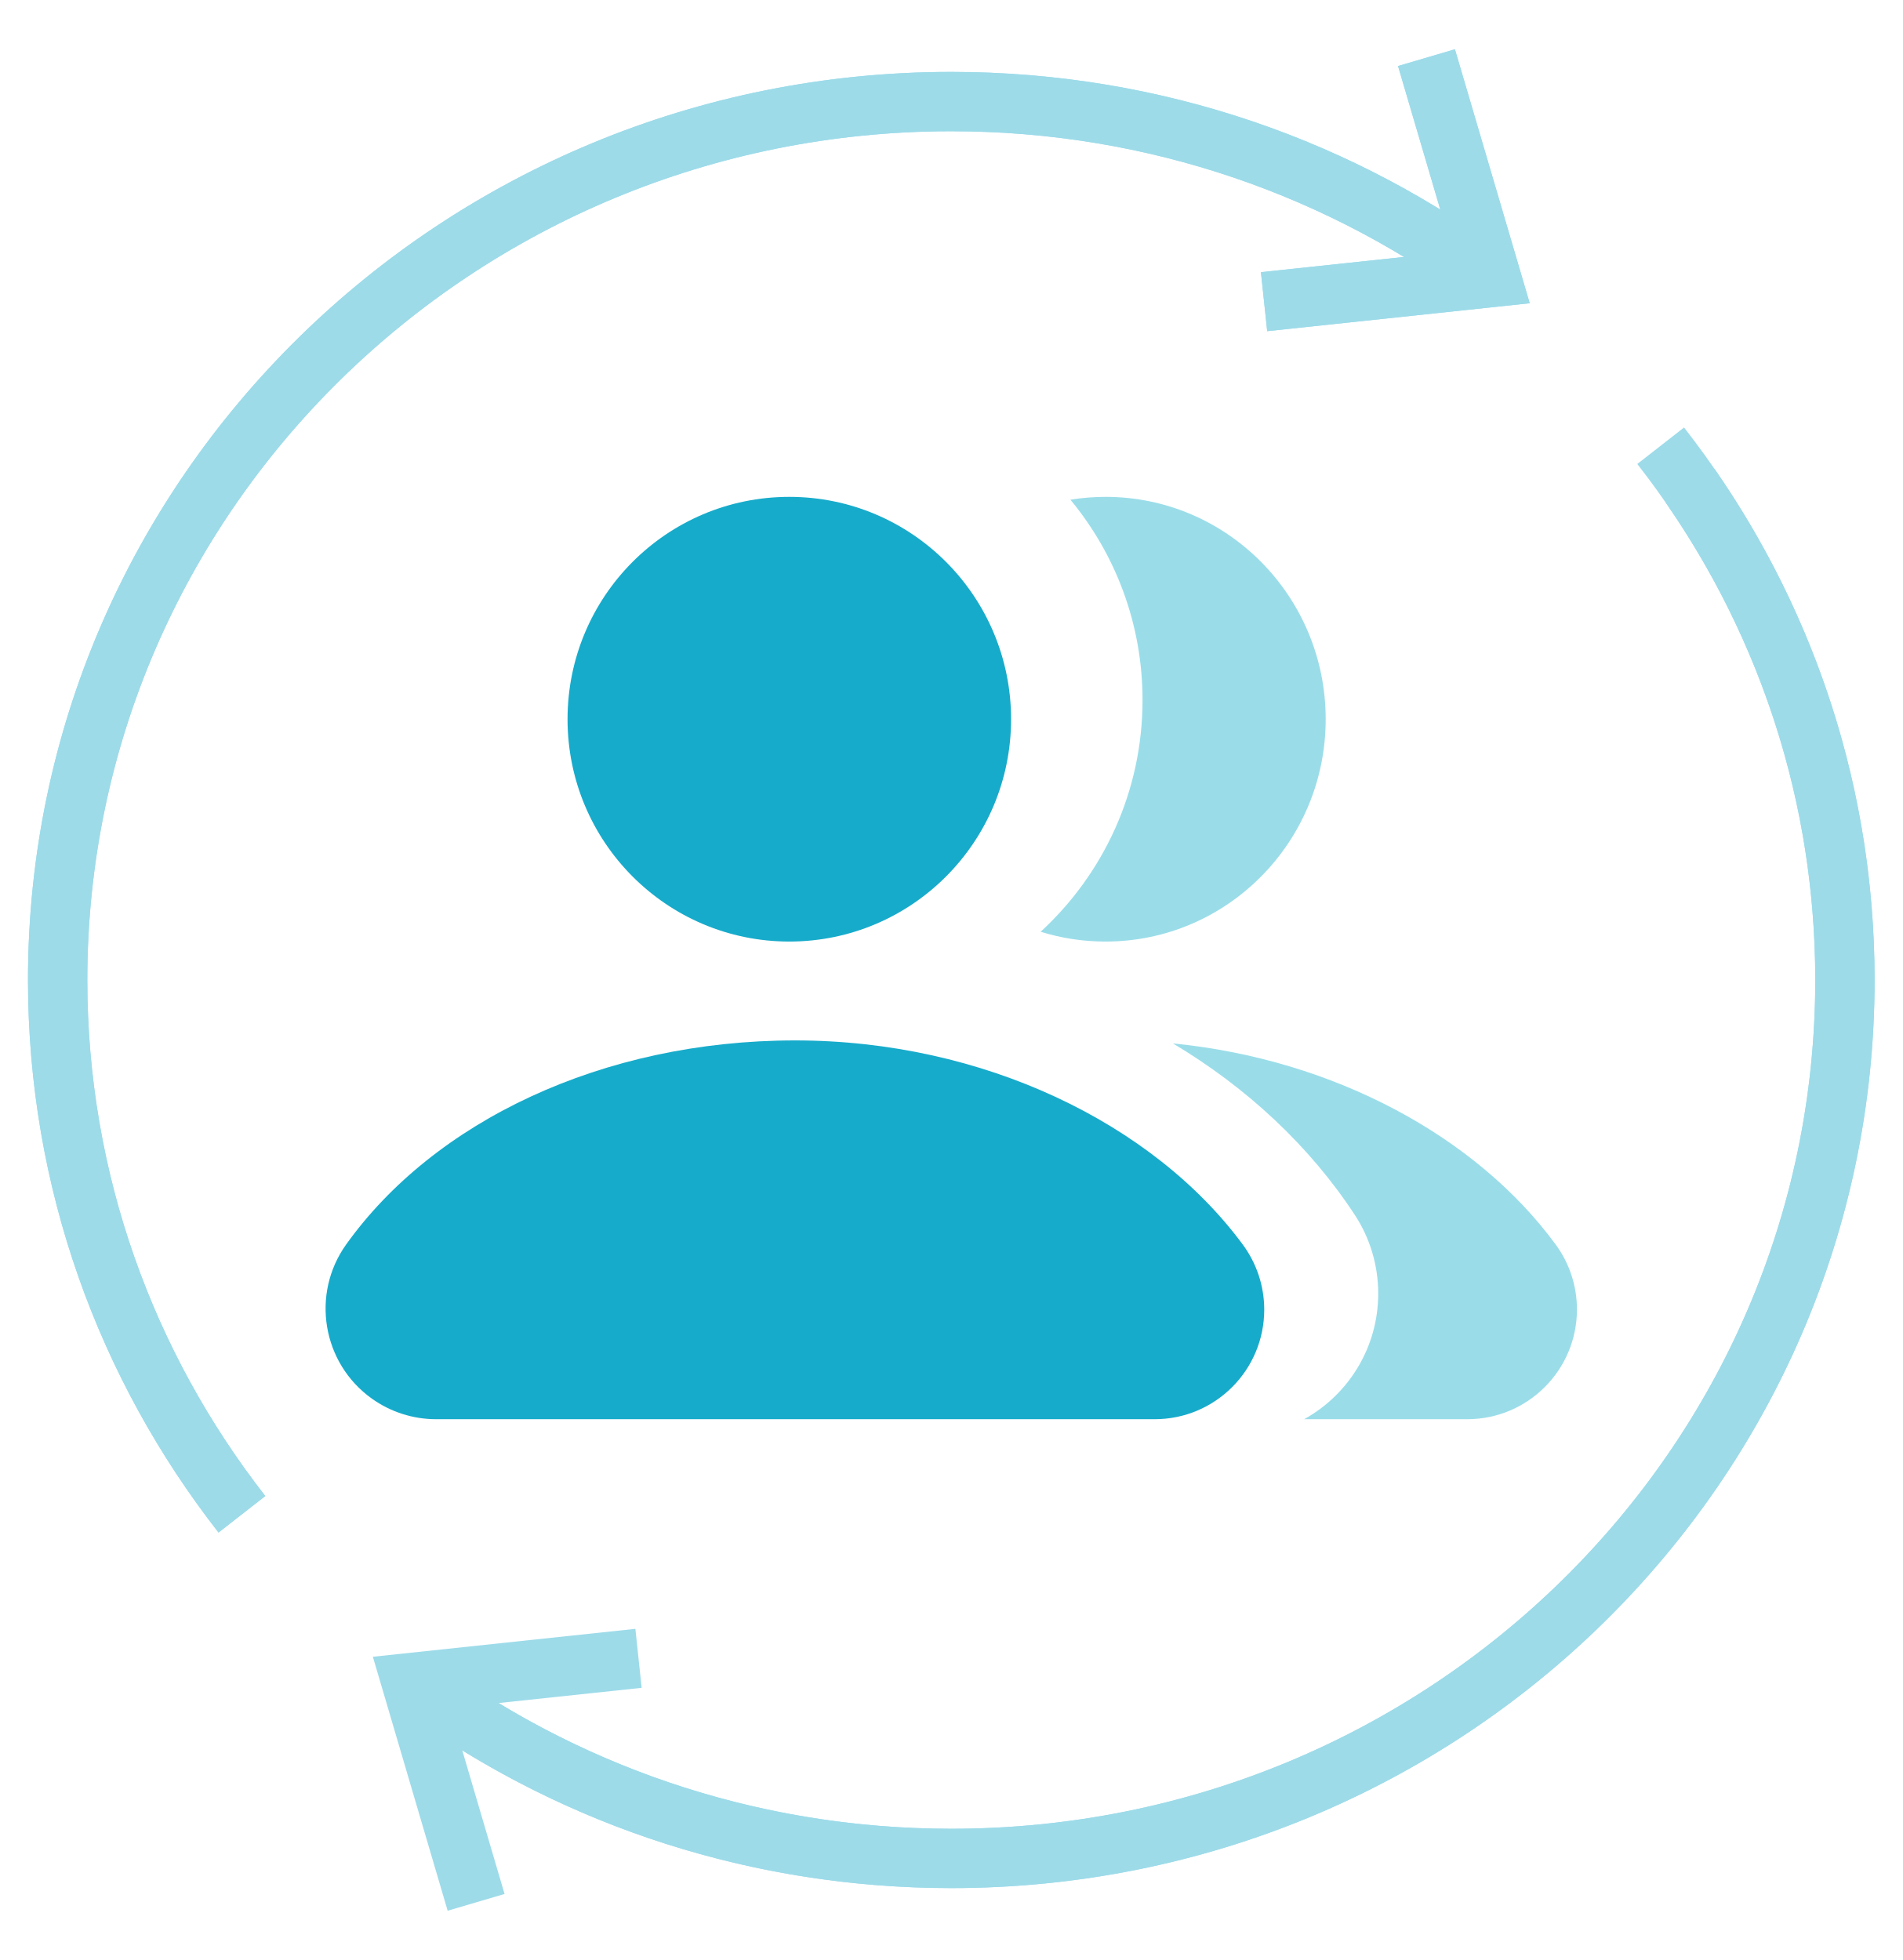
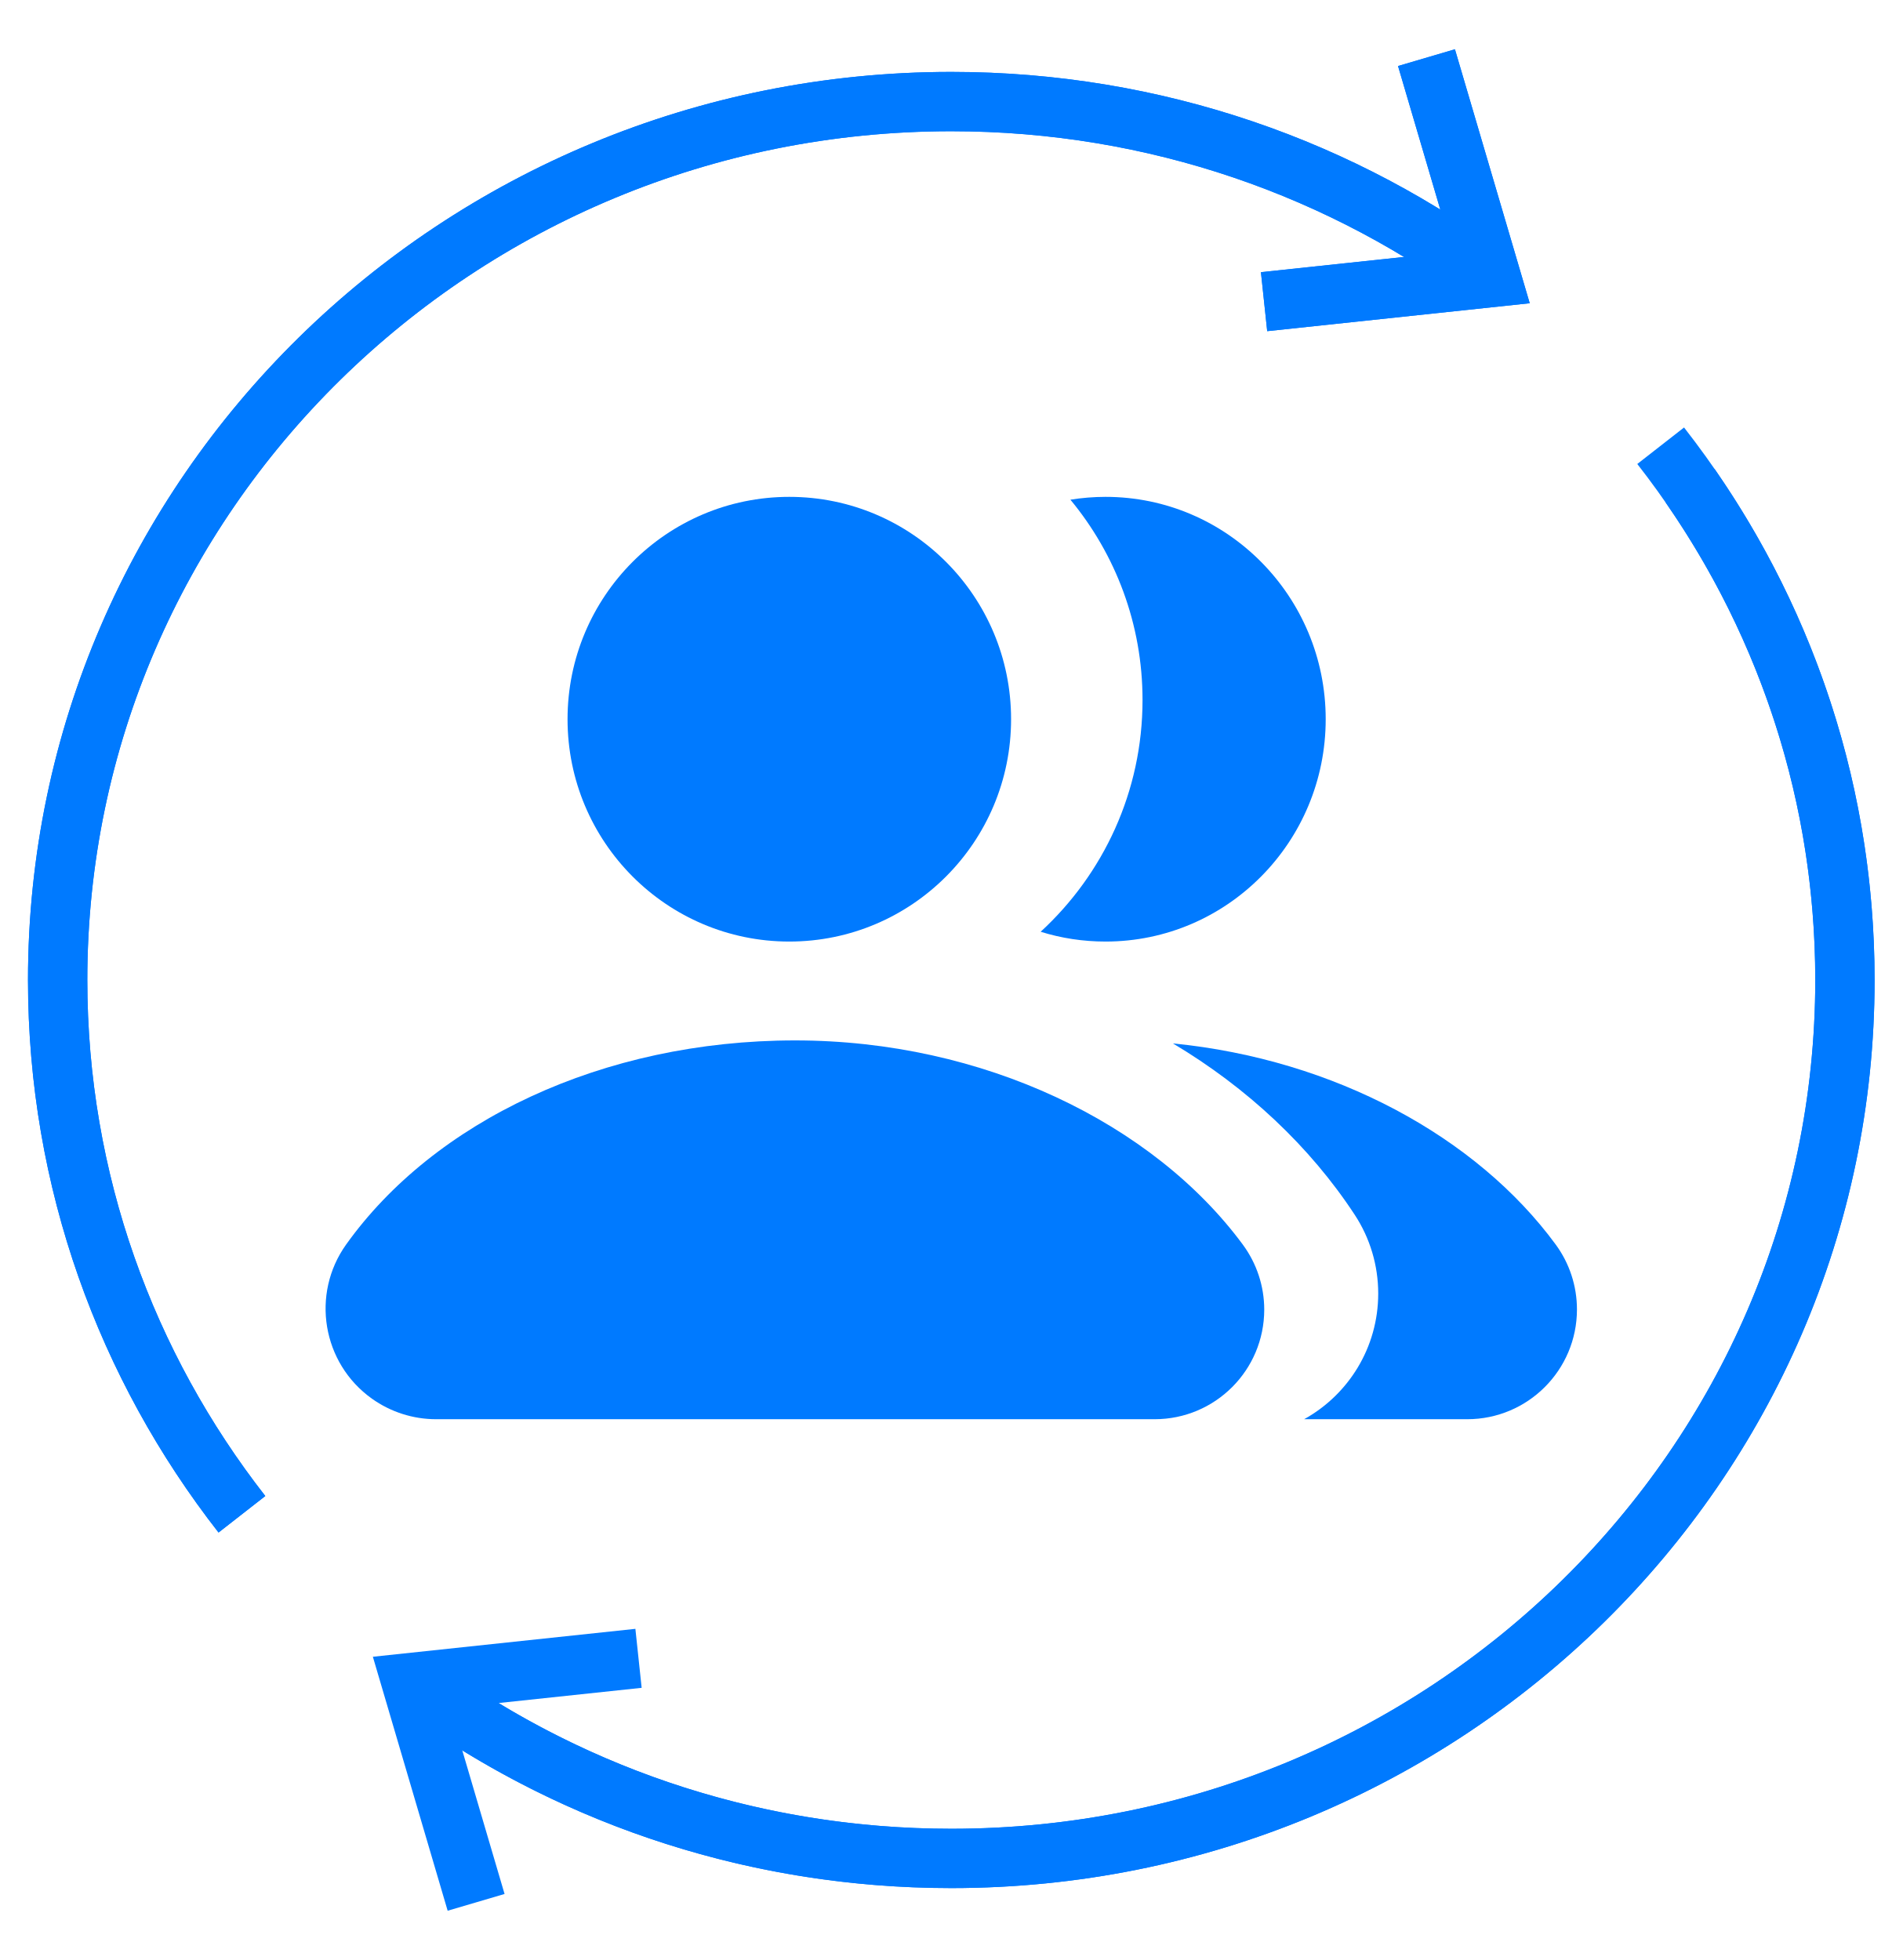
<svg xmlns="http://www.w3.org/2000/svg" width="33px" height="34px" viewBox="0 0 33 34" version="1.1">
  <defs />
  <g id="火车票" stroke="none" stroke-width="1" fill="none" fill-rule="evenodd">
    <g id="app" transform="translate(-251, -76)">
      <g id="Group-8" transform="translate(252, 77)">
        <g id="Group-6" transform="translate(3.875, 7.619048)">
          <g id="Group">
-             <path d="M8.815,7.714 C6.691,7.714 4.969,5.987 4.969,3.857 C4.969,1.727 6.691,0 8.815,0 C10.94,0 12.662,1.727 12.662,3.857 C12.662,5.987 10.94,7.714 8.815,7.714 Z M16.68,12.969 L16.68,12.969 C16.922,13.296 17.053,13.692 17.053,14.099 C17.053,15.149 16.202,16 15.152,16 L15.152,16 L2.689,16 C2.29,16 1.9,15.875 1.575,15.643 C0.714,15.028 0.514,13.83 1.129,12.969 L1.129,12.969 C2.65,10.84 5.567,9.429 8.916,9.429 C12.18,9.429 15.13,10.871 16.68,12.969 Z" id="Combined-Shape" fill="#17ABCB" />
-             <path d="M17.745,16 L20.573,16 L20.573,16 C21.625,16 22.477,15.147 22.477,14.096 C22.477,13.69 22.348,13.296 22.108,12.969 C20.74,11.105 18.275,9.758 15.469,9.481 C16.759,10.25 17.846,11.27 18.622,12.453 L18.622,12.453 C18.889,12.859 19.03,13.334 19.03,13.82 C19.03,14.758 18.512,15.575 17.745,16 Z M13.175,7.544 C13.531,7.655 13.908,7.714 14.3,7.714 C16.409,7.714 18.119,5.987 18.119,3.857 C18.119,1.727 16.409,0 14.3,0 C14.093,0 13.89,0.017 13.691,0.049 C14.473,0.994 14.942,2.205 14.942,3.524 C14.942,5.113 14.262,6.544 13.175,7.544 Z" id="Combined-Shape-Copy" fill="#9ADDE9" />
+             <path d="M8.815,7.714 C6.691,7.714 4.969,5.987 4.969,3.857 C4.969,1.727 6.691,0 8.815,0 C10.94,0 12.662,1.727 12.662,3.857 C12.662,5.987 10.94,7.714 8.815,7.714 Z M16.68,12.969 L16.68,12.969 C16.922,13.296 17.053,13.692 17.053,14.099 C17.053,15.149 16.202,16 15.152,16 L15.152,16 L2.689,16 C2.29,16 1.9,15.875 1.575,15.643 C0.714,15.028 0.514,13.83 1.129,12.969 L1.129,12.969 C2.65,10.84 5.567,9.429 8.916,9.429 C12.18,9.429 15.13,10.871 16.68,12.969 Z" id="Combined-Shape" fill="#007aff" />
+             <path d="M17.745,16 L20.573,16 L20.573,16 C21.625,16 22.477,15.147 22.477,14.096 C22.477,13.69 22.348,13.296 22.108,12.969 C20.74,11.105 18.275,9.758 15.469,9.481 C16.759,10.25 17.846,11.27 18.622,12.453 L18.622,12.453 C18.889,12.859 19.03,13.334 19.03,13.82 C19.03,14.758 18.512,15.575 17.745,16 Z M13.175,7.544 C13.531,7.655 13.908,7.714 14.3,7.714 C16.409,7.714 18.119,5.987 18.119,3.857 C18.119,1.727 16.409,0 14.3,0 C14.093,0 13.89,0.017 13.691,0.049 C14.473,0.994 14.942,2.205 14.942,3.524 C14.942,5.113 14.262,6.544 13.175,7.544 Z" id="Combined-Shape-Copy" fill="#007aff" />
          </g>
        </g>
-         <path d="M24.931,3.906 C22.318,1.934 19.048,0.762 15.5,0.762 C6.94,0.762 0,7.584 0,16 C0,19.487 1.191,22.7 3.196,25.268 M6.515,28.418 C9.05,30.194 12.151,31.238 15.5,31.238 L15.5,31.238 C24.06,31.238 31,24.416 31,16 C31,12.82 30.009,9.867 28.314,7.425" id="Oval-13" stroke="#9DDBE9" stroke-width="1.029" />
-         <polyline id="Path-6" stroke="#9DDBE9" stroke-width="1.029" points="20.925 4.233 24.865 3.814 23.742 0" />
-         <g id="Group-7" stroke="#9DDBE9" stroke-width="1.029">
+         <path d="M24.931,3.906 C22.318,1.934 19.048,0.762 15.5,0.762 C6.94,0.762 0,7.584 0,16 C0,19.487 1.191,22.7 3.196,25.268 M6.515,28.418 C9.05,30.194 12.151,31.238 15.5,31.238 L15.5,31.238 C24.06,31.238 31,24.416 31,16 C31,12.82 30.009,9.867 28.314,7.425" id="Oval-13" stroke="#007aff" stroke-width="1.029" />
+         <polyline id="Path-6" stroke="#007aff" stroke-width="1.029" points="20.925 4.233 24.865 3.814 23.742 0" />
+         <g id="Group-7" stroke="#007aff" stroke-width="1.029">
          <path d="M24.931,3.906 C22.318,1.934 19.048,0.762 15.5,0.762 C6.94,0.762 0,7.584 0,16 C0,19.487 1.191,22.7 3.196,25.268" id="Oval-13-Copy" />
          <polyline id="Path-6-Copy" points="20.925 4.233 24.865 3.814 23.742 0" />
        </g>
-         <g id="Group-7-Copy" transform="translate(18.5, 19) scale(-1, -1) translate(-18.5, -19) translate(6, 6)" stroke="#9DDBE9" stroke-width="1.029">
+         <g id="Group-7-Copy" transform="translate(18.5, 19) scale(-1, -1) translate(-18.5, -19) translate(6, 6)" stroke="#007aff" stroke-width="1.029">
          <path d="M24.931,3.906 C22.318,1.934 19.048,0.762 15.5,0.762 C6.94,0.762 0,7.584 0,16 C0,19.487 1.191,22.7 3.196,25.268" id="Oval-13-Copy" />
          <polyline id="Path-6-Copy" points="20.925 4.233 24.865 3.814 23.742 0" />
        </g>
      </g>
    </g>
  </g>
</svg>
